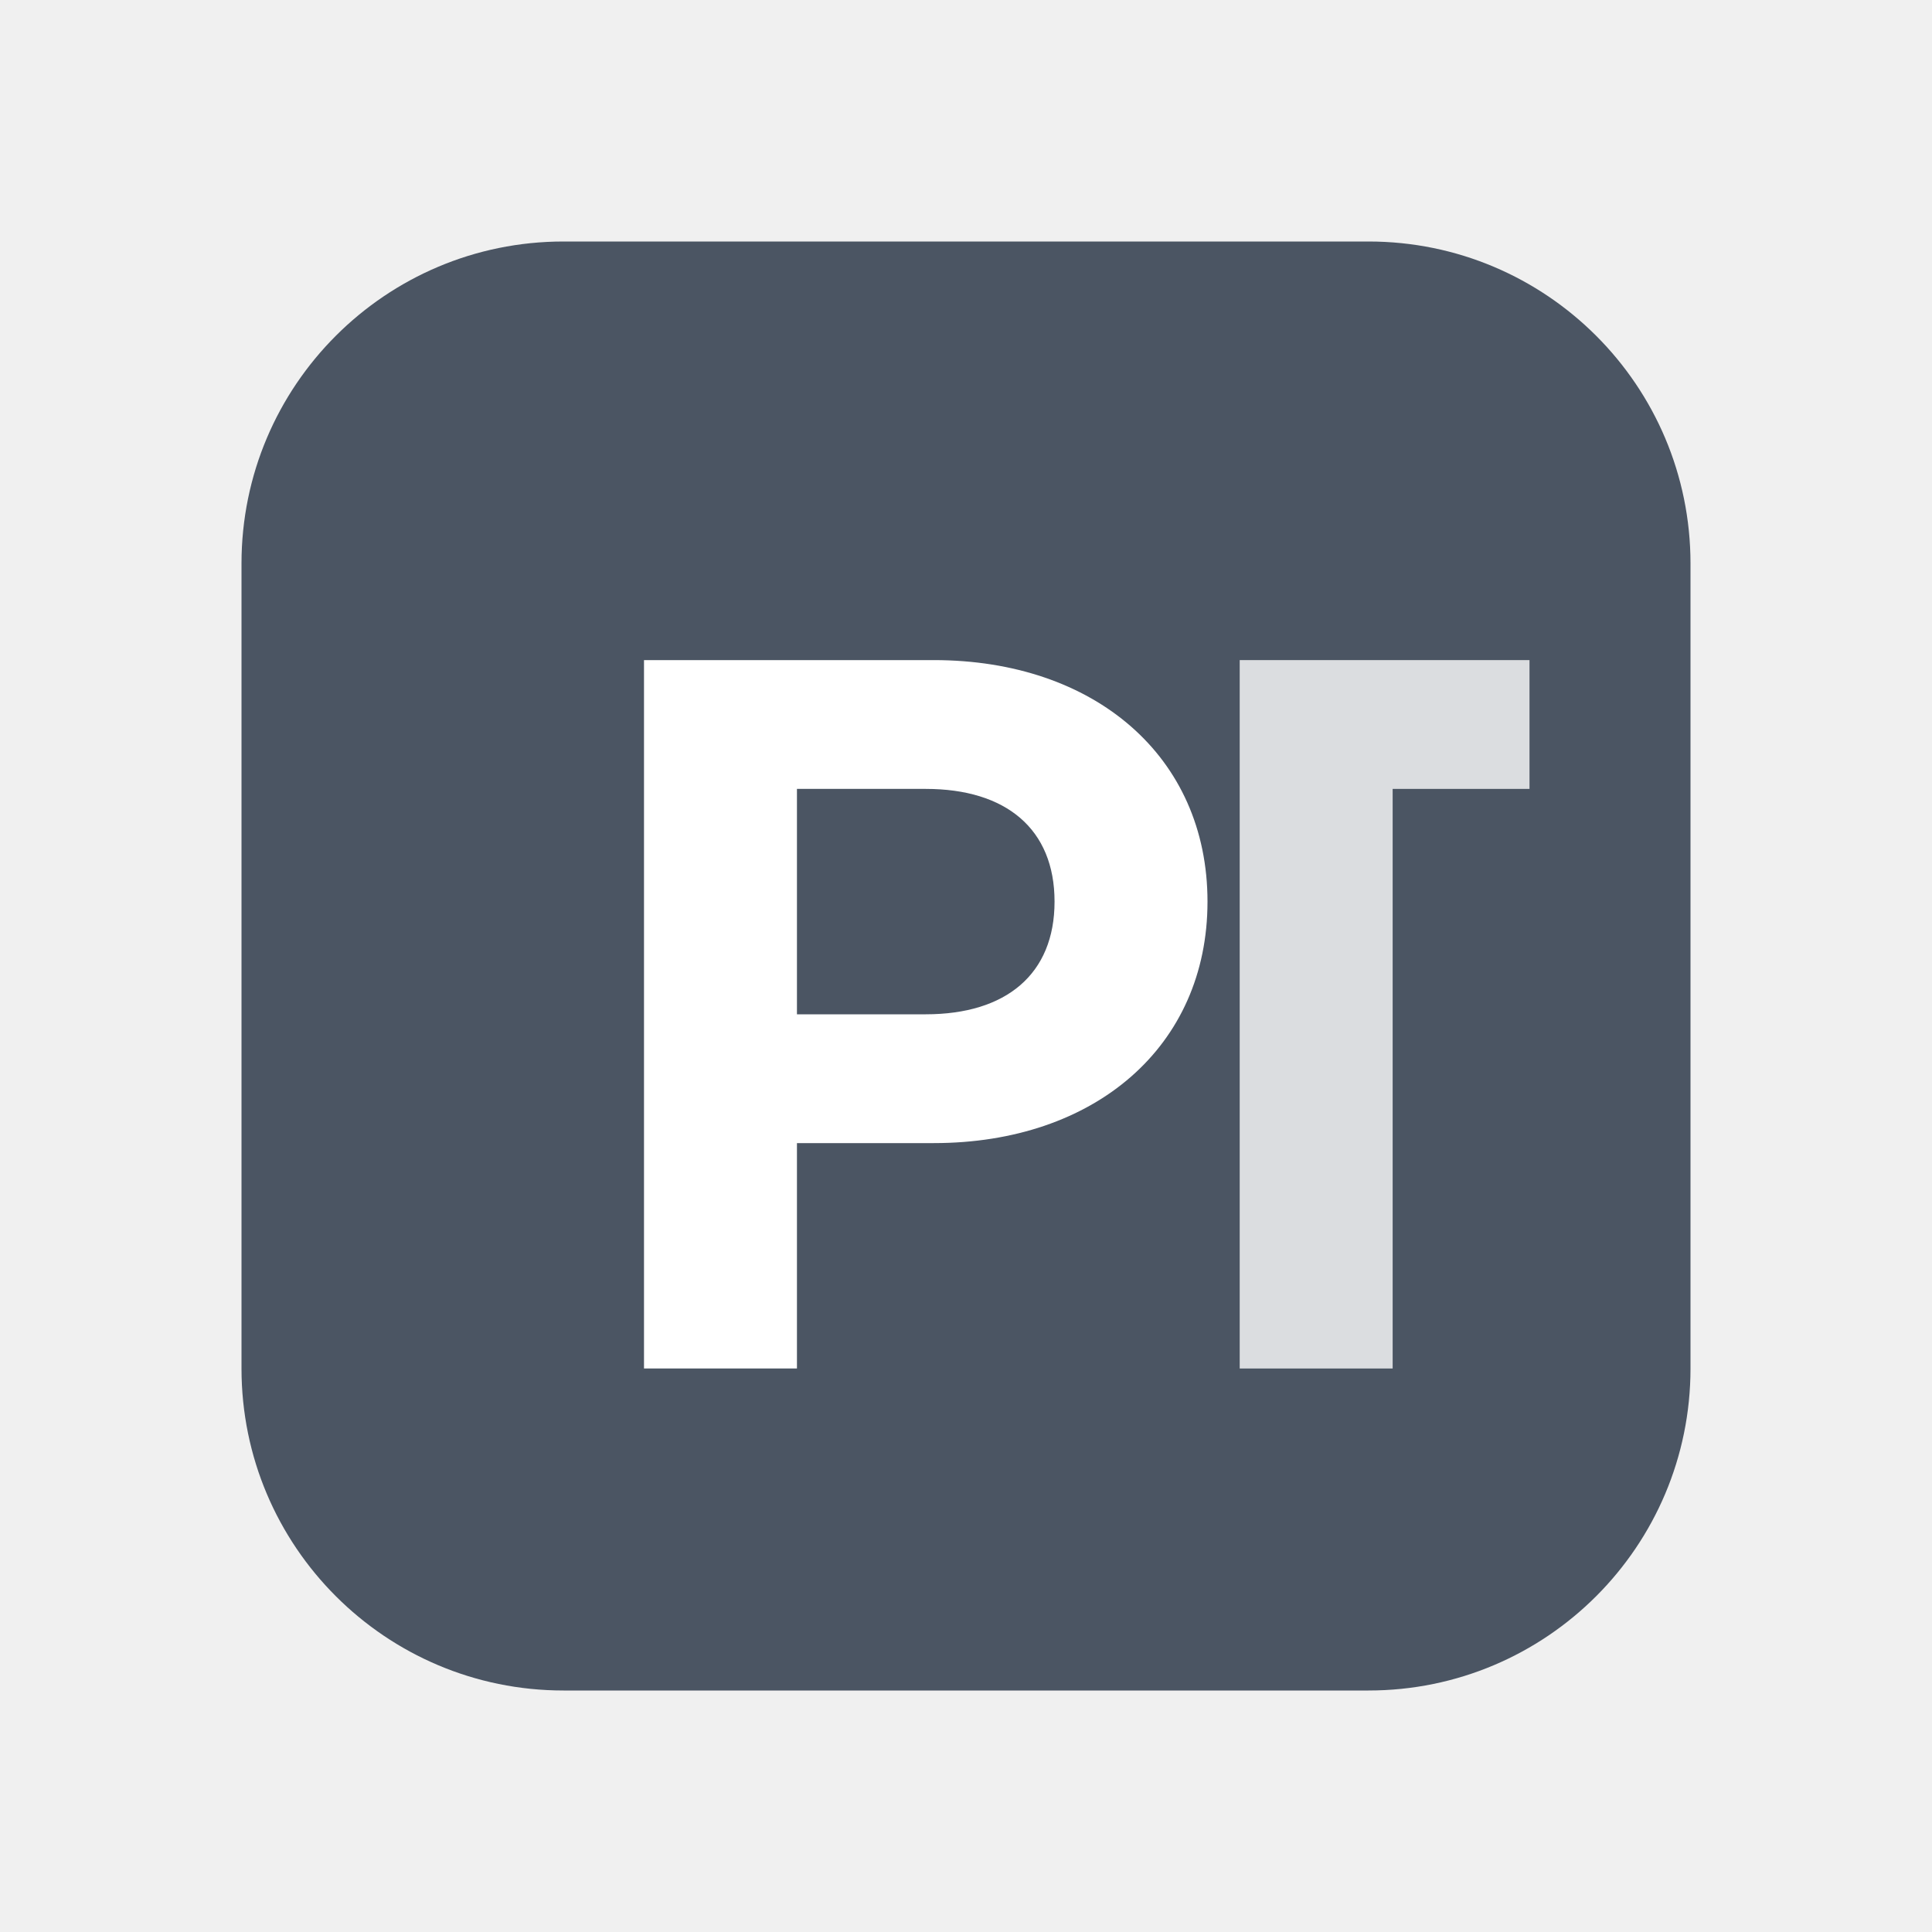
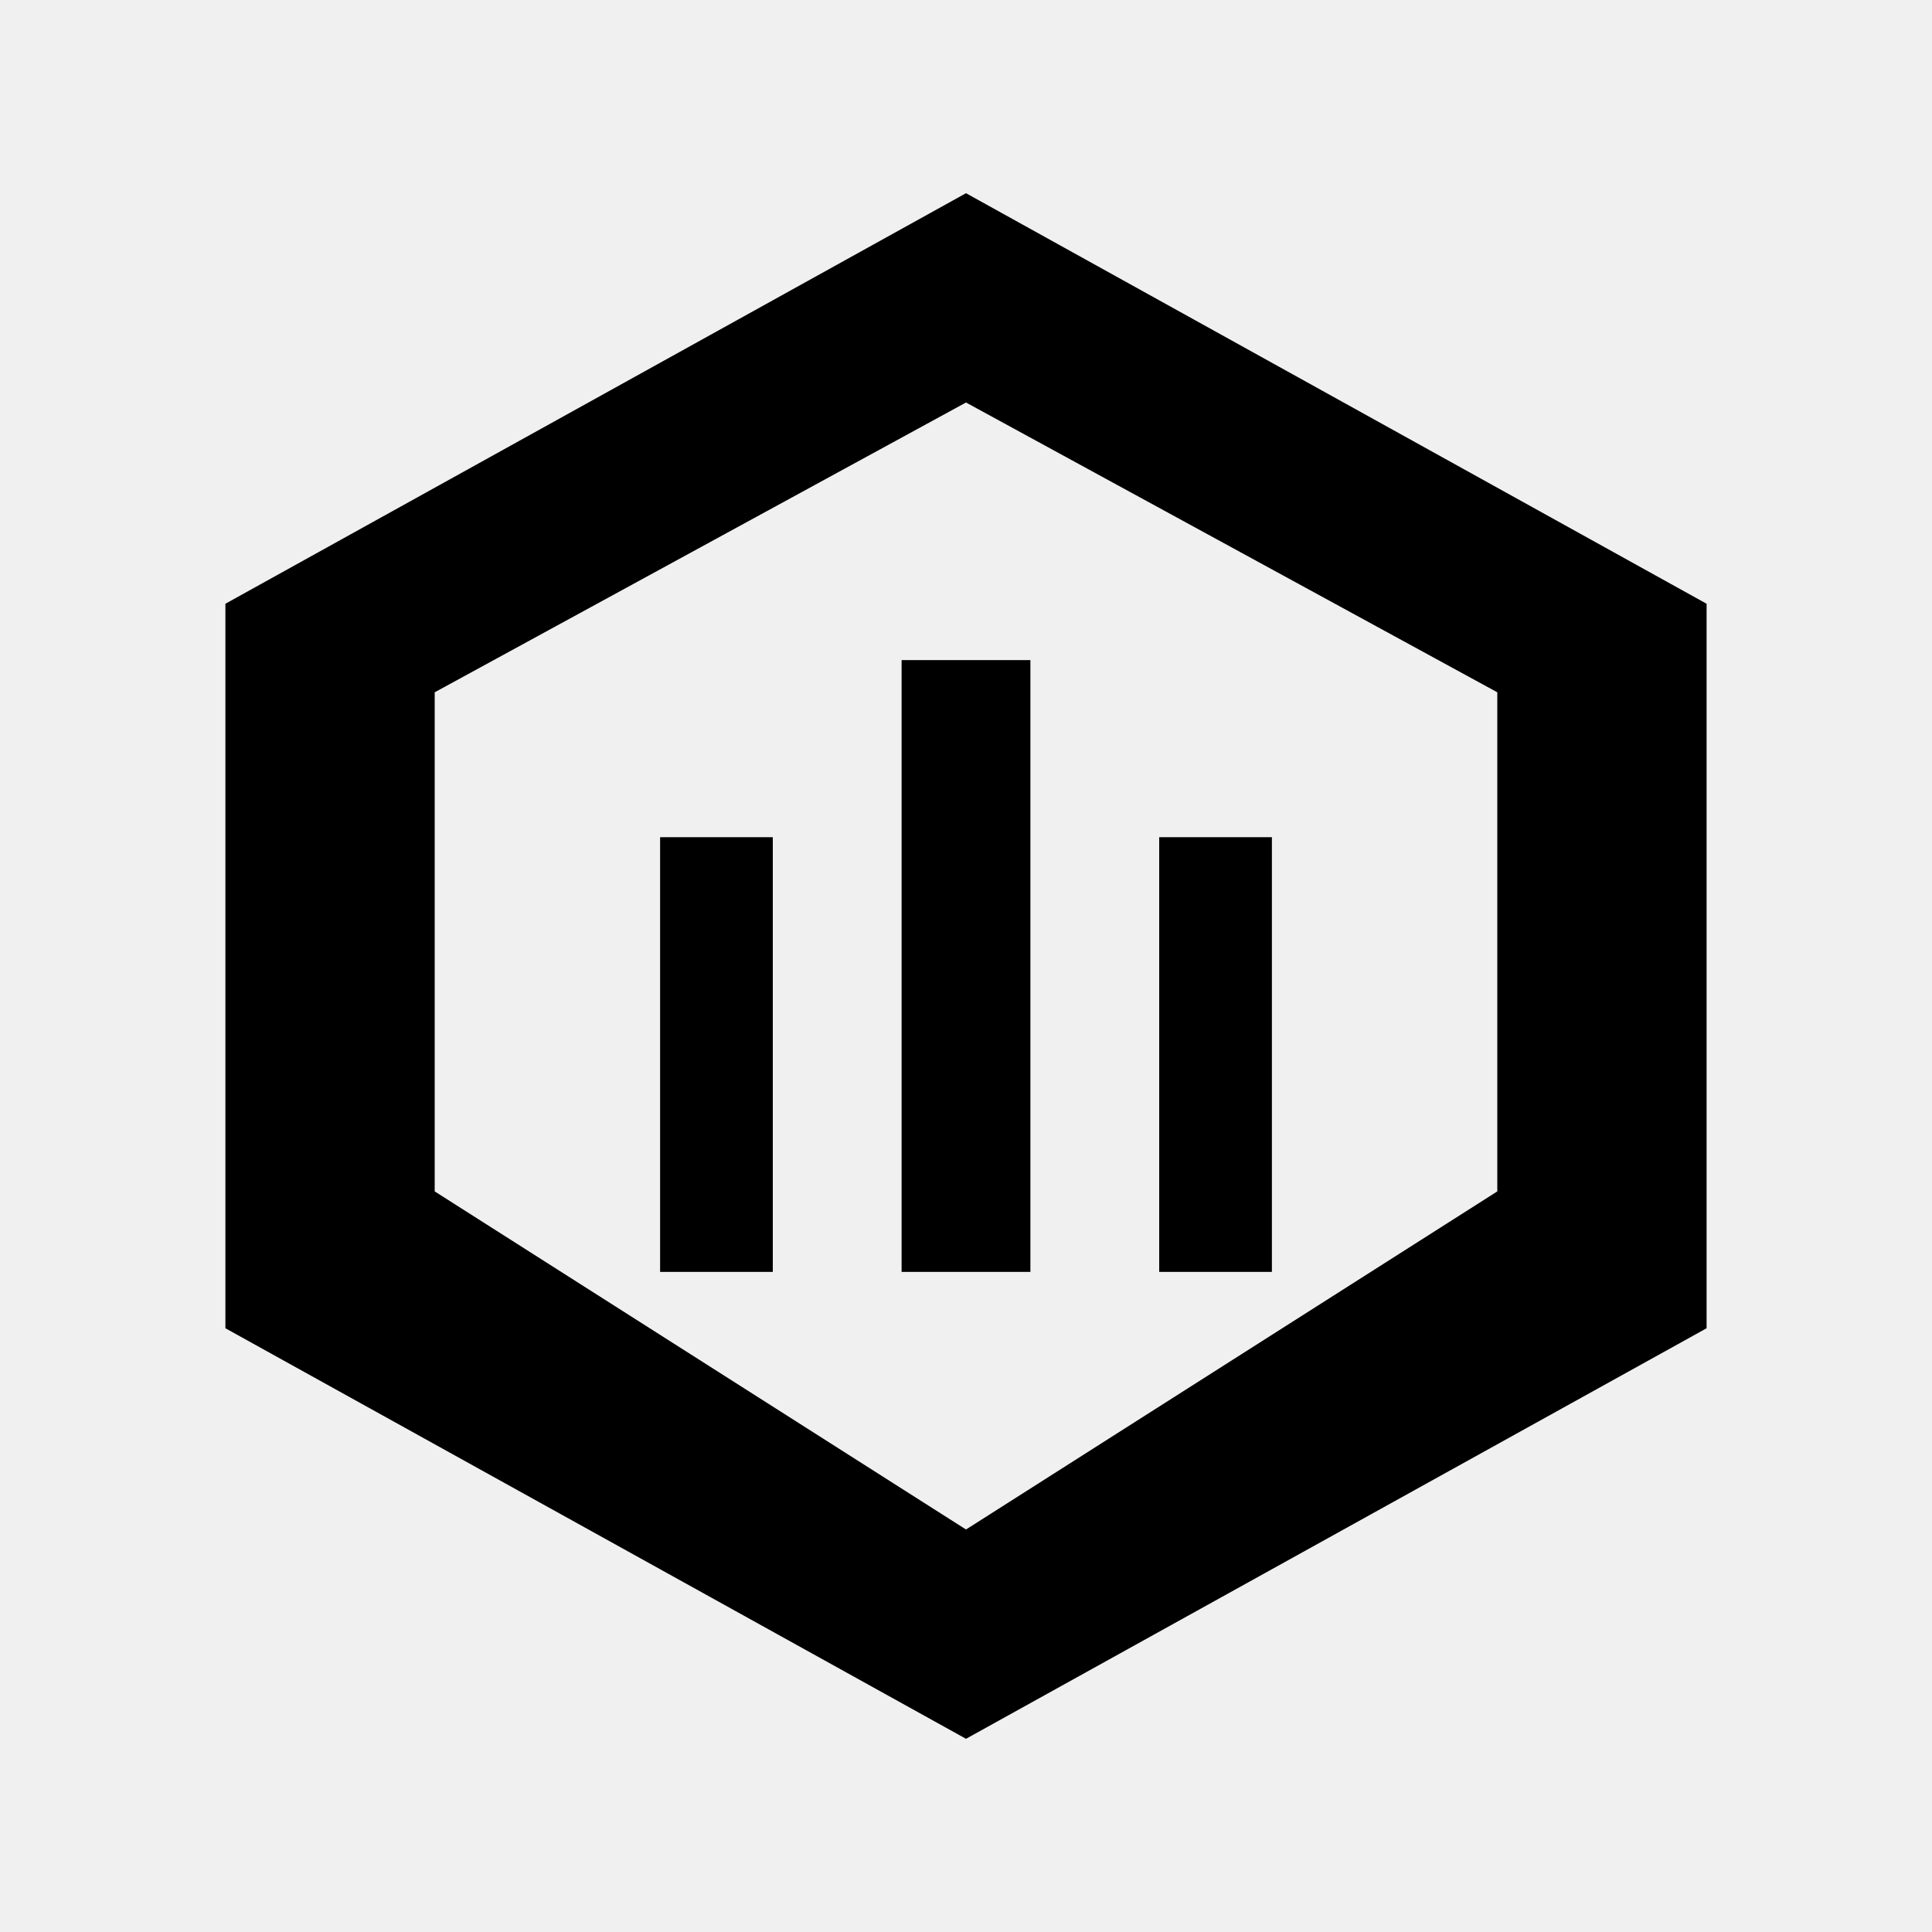
<svg xmlns="http://www.w3.org/2000/svg" viewBox="0 0 24 24" width="24" height="24">
-   <rect x="3" y="3" width="18" height="18" rx="4" fill="#4B5563" />
-   <path d="M8 8.2h3.6c2 0 3.4 1.2 3.4 3s-1.4 3-3.4 3H9.9V17H8V8.2Zm1.9 1.6v2.8h1.6c1 0 1.6-.5 1.6-1.4s-.6-1.4-1.6-1.4H9.9Z" fill="#fff" />
-   <path d="M15.4 8.2H19v1.6h-1.7V17h-1.9V8.2Z" fill="#fff" opacity=".8" />
+   <path fill="currentColor" fill-rule="evenodd" d="M12 2.4 2.8 7.5v9L12 21.6l9.2-5.1v-9L12 2.4Zm0 2.6 6.6 3.6v6.2L12 19l-6.6-4.2V8.6L12 5Z" />
+   <path fill="currentColor" d="M11.2 8.2h1.6v7.6h-1.6zM8.2 10.4h1.4v5.4H8.2zM14.4 10.4h1.4v5.4h-1.4z" />
</svg>
